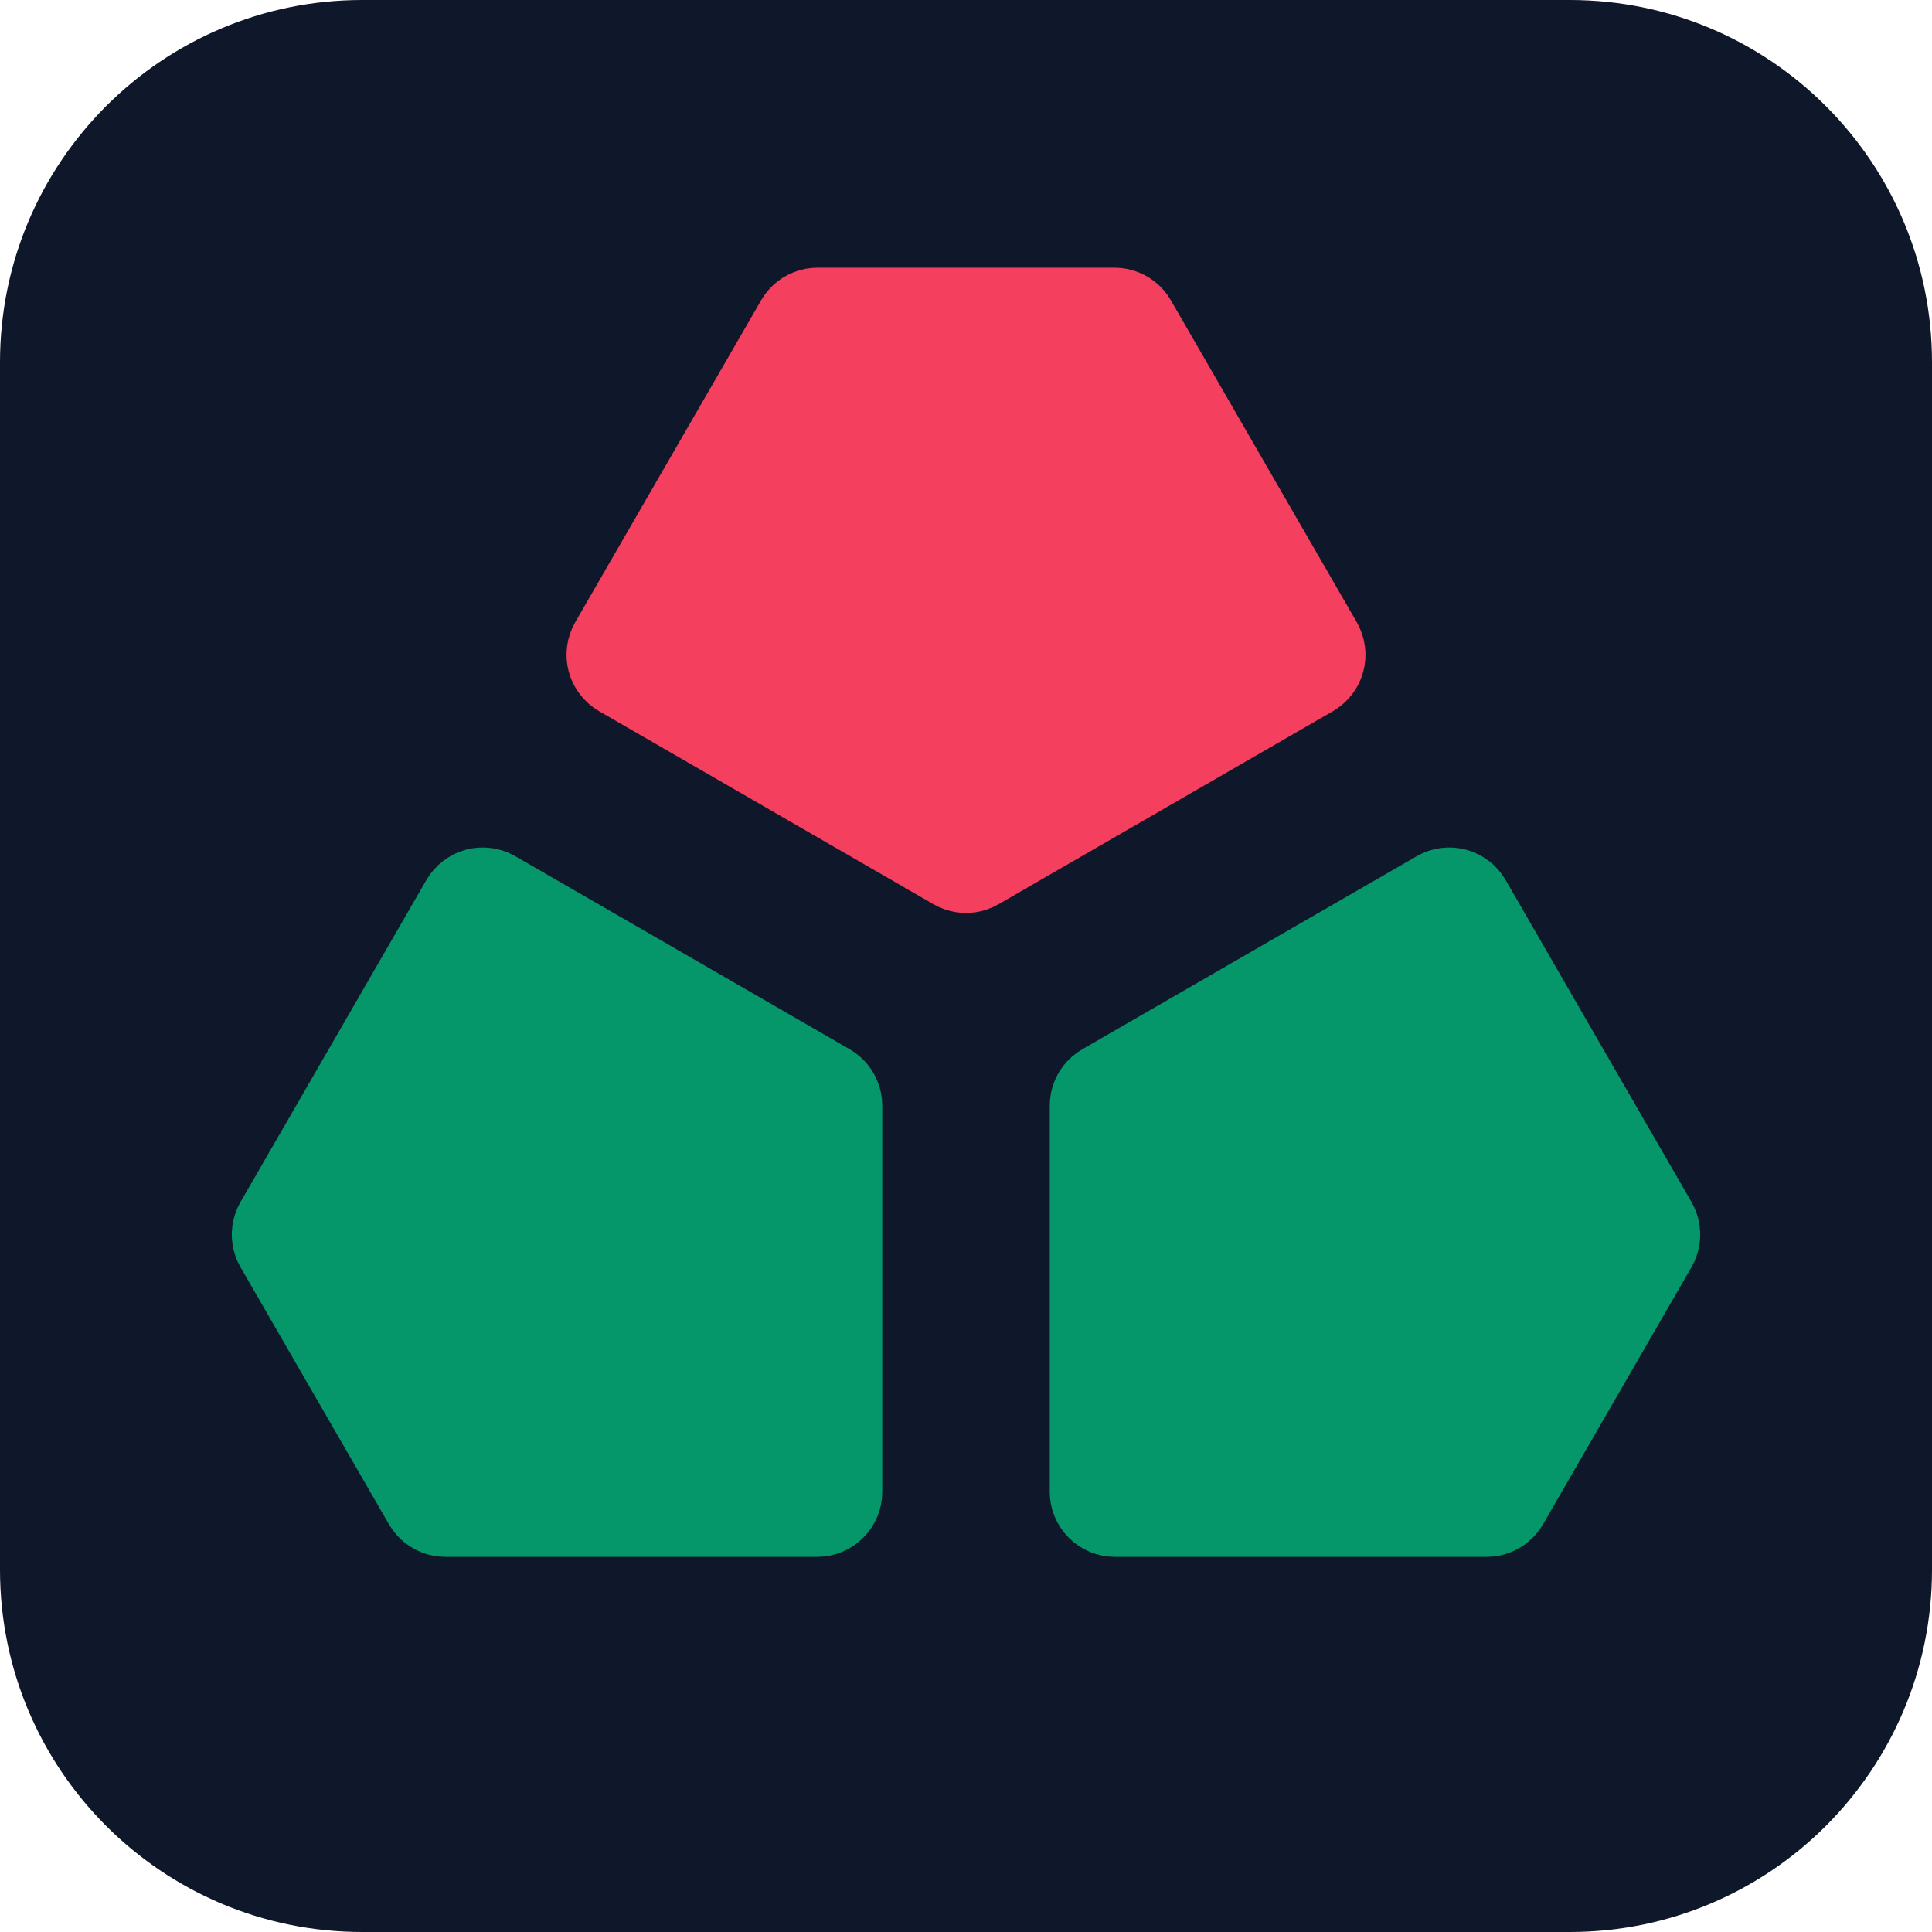
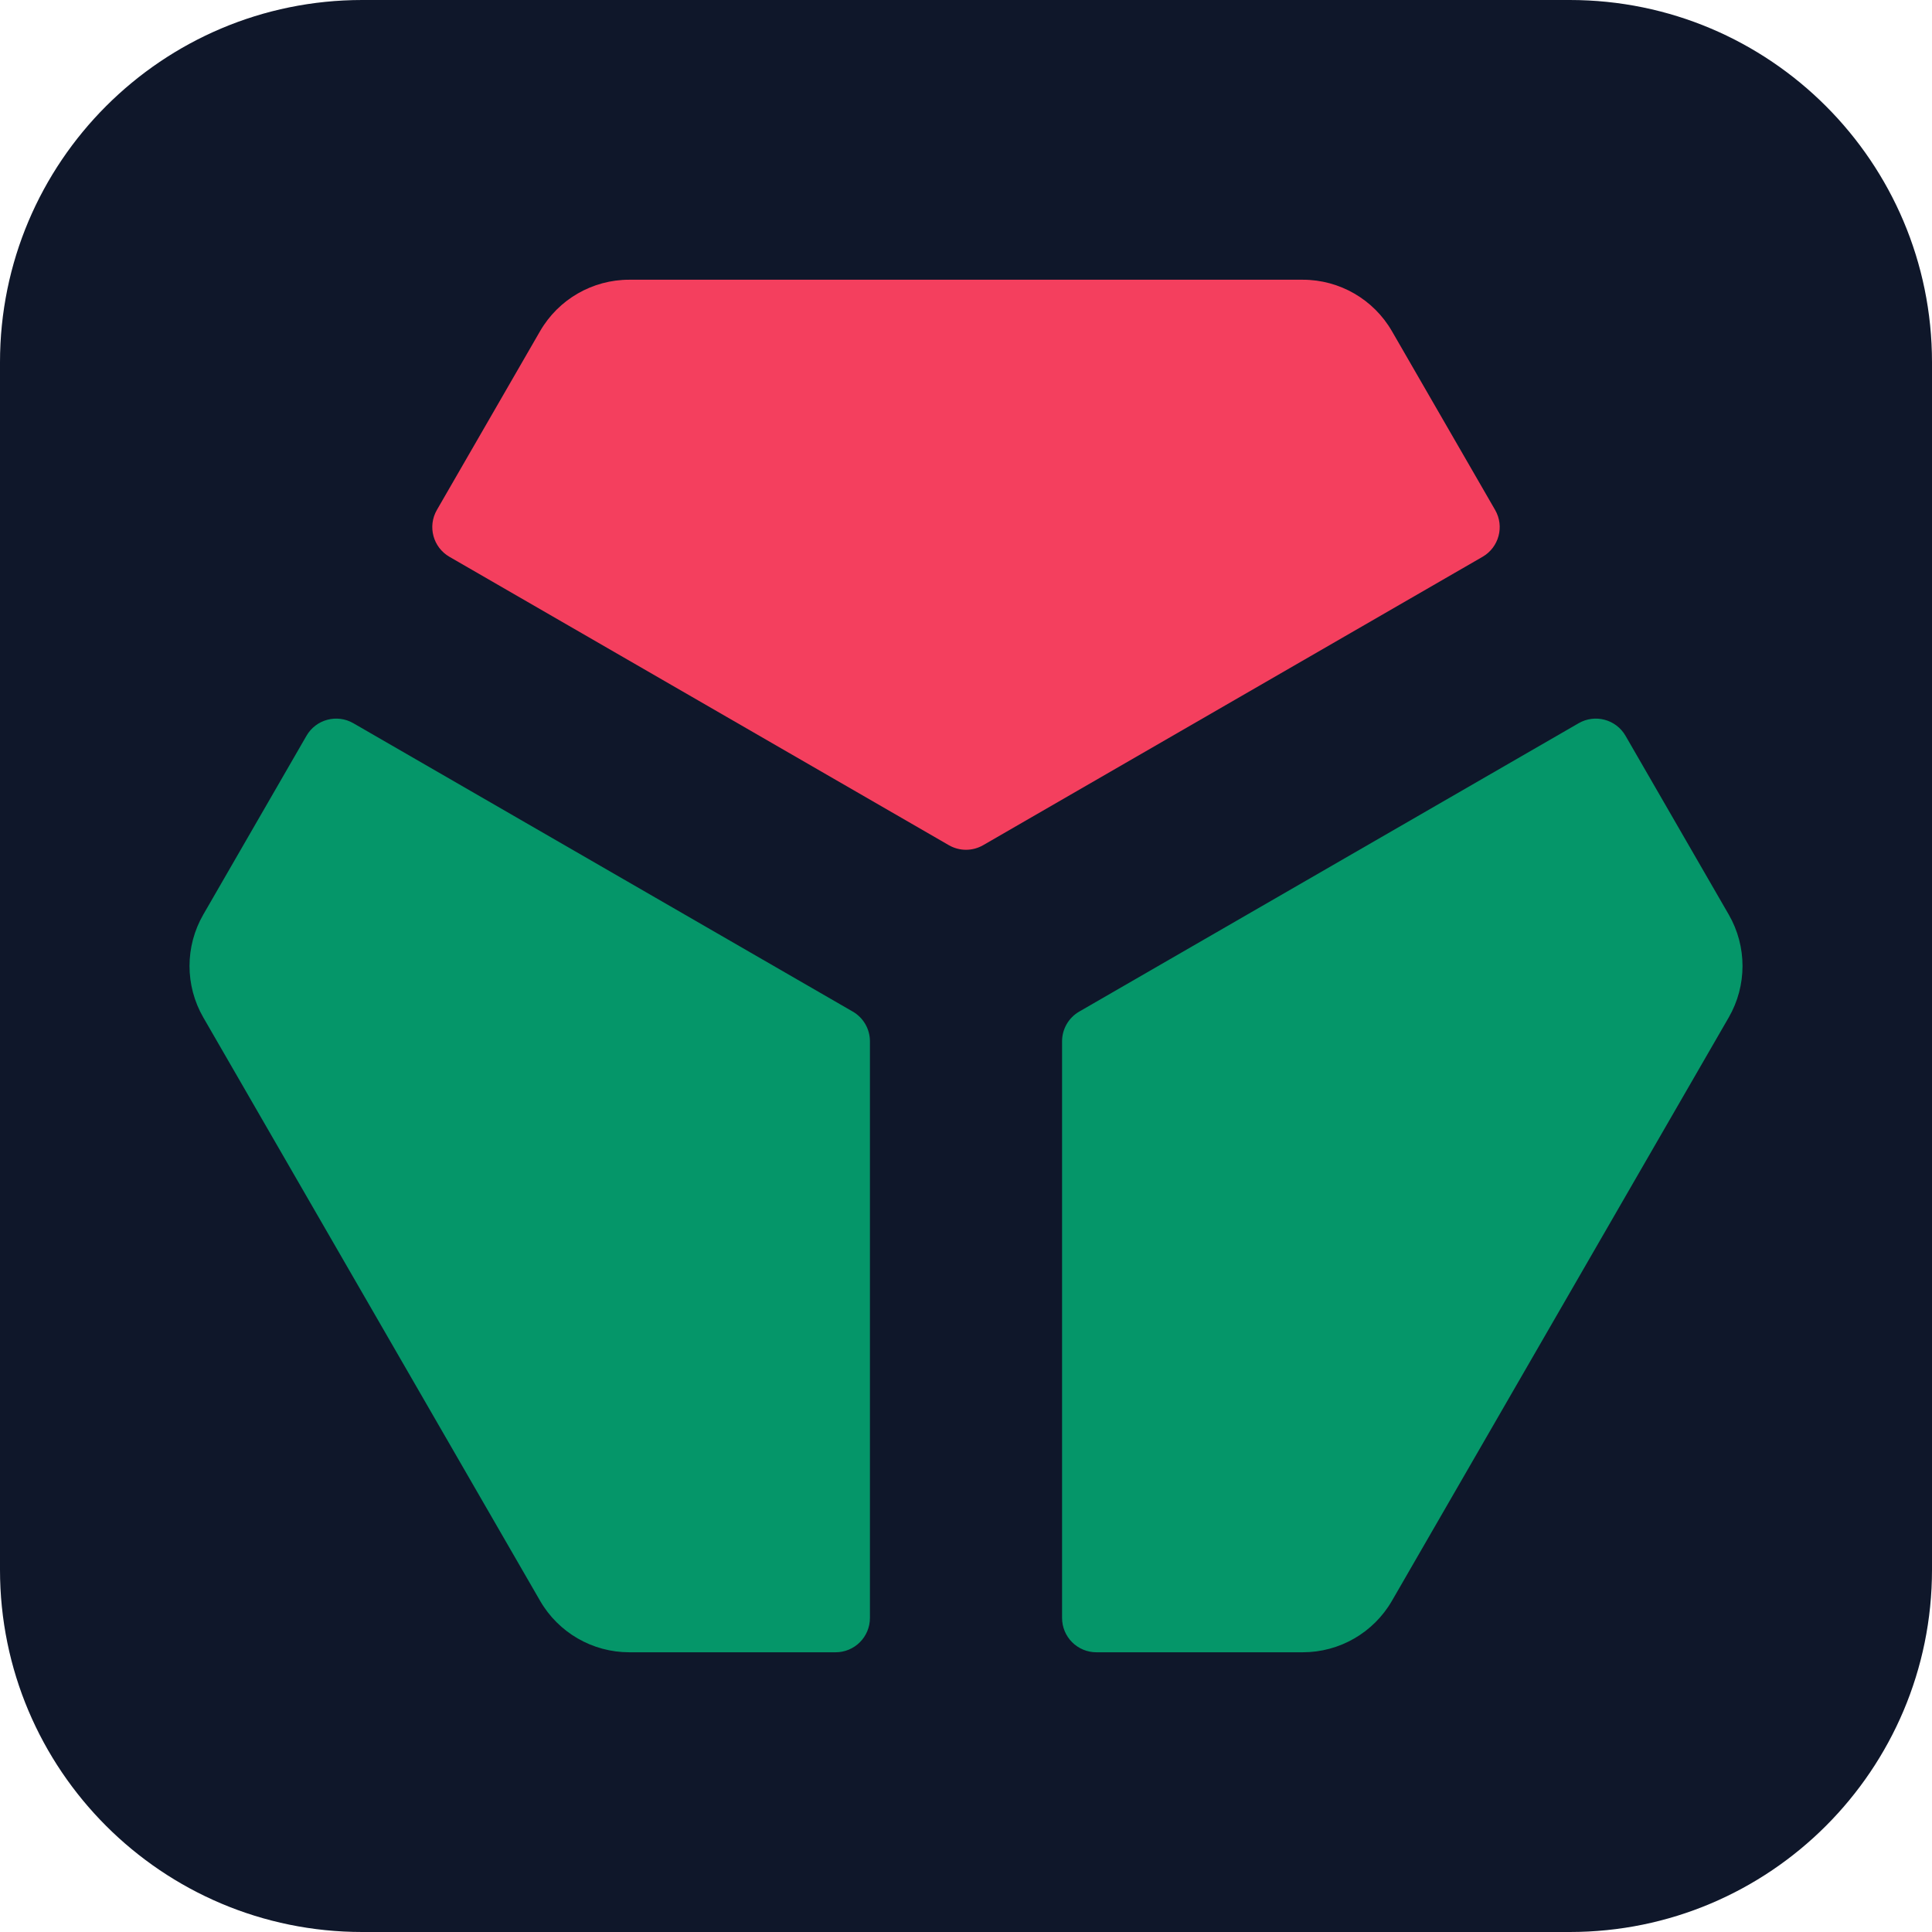
<svg xmlns="http://www.w3.org/2000/svg" viewBox="0 0 512 512" width="512" height="512">
  <rect width="100%" height="100%" rx="96" fill="#0F172A" />
-   <path d="M310.29,79.57 L309.41,78.19 L308.39,76.90 L307.26,75.71 L306.02,74.63 L304.68,73.68 L303.26,72.86 L301.76,72.18 L300.21,71.64 L298.61,71.25 L296.99,71.02 L295.35,70.94 L216.65,70.94 L215.01,71.02 L213.39,71.25 L211.79,71.64 L210.24,72.18 L208.74,72.86 L207.32,73.68 L205.98,74.63 L204.74,75.71 L203.61,76.90 L202.59,78.19 L201.71,79.57 L152.44,164.89 L151.67,166.40 L151.05,167.98 L150.58,169.60 L150.28,171.27 L150.14,172.96 L150.17,174.65 L150.36,176.34 L150.72,177.99 L151.24,179.60 L151.91,181.16 L152.73,182.64 L153.70,184.03 L154.79,185.32 L156.01,186.50 L157.34,187.55 L158.76,188.47 L247.37,239.63 L248.83,240.38 L250.36,240.99 L251.93,241.46 L253.54,241.77 L255.18,241.92 L256.82,241.92 L258.46,241.77 L260.07,241.46 L261.64,240.99 L263.17,240.38 L264.63,239.63 L353.24,188.47 L354.66,187.55 L355.99,186.50 L357.21,185.32 L358.30,184.03 L359.27,182.64 L360.09,181.16 L360.76,179.60 L361.28,177.99 L361.64,176.34 L361.83,174.65 L361.86,172.96 L361.72,171.27 L361.42,169.60 L360.95,167.98 L360.33,166.40 L359.56,164.89 Z" fill="#F43F5E" />
-   <path d="M393.97,412.59 L395.61,412.51 L397.24,412.28 L398.84,411.89 L400.39,411.35 L401.88,410.67 L403.30,409.85 L404.64,408.90 L405.88,407.82 L407.02,406.63 L408.03,405.34 L408.92,403.96 L448.27,335.81 L449.02,334.35 L449.63,332.82 L450.09,331.25 L450.40,329.63 L450.56,328.00 L450.56,326.36 L450.40,324.72 L450.09,323.11 L449.63,321.53 L449.02,320.01 L448.27,318.55 L399.01,233.22 L398.09,231.80 L397.04,230.47 L395.86,229.26 L394.57,228.16 L393.17,227.20 L391.69,226.37 L390.14,225.70 L388.53,225.18 L386.87,224.82 L385.19,224.63 L383.49,224.60 L381.81,224.74 L380.14,225.04 L378.51,225.51 L376.94,226.13 L375.43,226.91 L286.82,278.06 L285.44,278.95 L284.15,279.97 L282.96,281.10 L281.88,282.34 L280.93,283.68 L280.11,285.10 L279.43,286.60 L278.89,288.15 L278.50,289.75 L278.27,291.37 L278.19,293.01 L278.19,395.33 L278.27,397.02 L278.52,398.70 L278.93,400.34 L279.50,401.93 L280.23,403.46 L281.10,404.92 L282.11,406.28 L283.25,407.53 L284.50,408.67 L285.86,409.68 L287.31,410.55 L288.85,411.27 L290.44,411.84 L292.08,412.26 L293.76,412.50 L295.45,412.59 Z" fill="#059669" />
-   <path d="M63.73,318.55 L62.98,320.01 L62.37,321.53 L61.91,323.11 L61.60,324.72 L61.44,326.36 L61.44,328.00 L61.60,329.63 L61.91,331.25 L62.37,332.82 L62.98,334.35 L63.73,335.81 L103.08,403.96 L103.97,405.34 L104.98,406.63 L106.12,407.82 L107.36,408.90 L108.70,409.85 L110.12,410.67 L111.61,411.35 L113.16,411.89 L114.76,412.28 L116.39,412.51 L118.03,412.59 L216.55,412.59 L218.24,412.50 L219.92,412.26 L221.56,411.84 L223.15,411.27 L224.69,410.55 L226.14,409.68 L227.50,408.67 L228.75,407.53 L229.89,406.28 L230.90,404.92 L231.77,403.46 L232.50,401.93 L233.07,400.34 L233.48,398.70 L233.73,397.02 L233.81,395.33 L233.81,293.01 L233.73,291.37 L233.50,289.75 L233.11,288.15 L232.57,286.60 L231.89,285.10 L231.07,283.68 L230.12,282.34 L229.04,281.10 L227.85,279.97 L226.56,278.95 L225.18,278.06 L136.57,226.91 L135.06,226.13 L133.49,225.51 L131.86,225.04 L130.19,224.74 L128.51,224.60 L126.81,224.63 L125.13,224.82 L123.47,225.18 L121.86,225.70 L120.31,226.37 L118.83,227.20 L117.43,228.16 L116.14,229.26 L114.96,230.47 L113.91,231.80 L112.99,233.22 Z" fill="#059669" />
+   <path d="M115.78 135.14L143.12 87.77A27.28 27.28 0 0 1 166.75 74.13L345.25 74.13A27.28 27.28 0 0 1 368.88 87.77L396.22 135.14A9.09 9.09 0 0 1 392.89 147.56L260.55 223.98A9.09 9.09 0 0 1 251.45 223.98L119.11 147.56A9.09 9.09 0 0 1 115.78 135.14Z" fill="#F43F5E" />
+   <path d="M458.13 269.64L368.88 424.23A27.28 27.28 0 0 1 345.25 437.87L290.55 437.87A9.09 9.09 0 0 1 281.46 428.77L281.46 275.95A9.09 9.09 0 0 1 286.01 268.08L418.36 191.66A9.09 9.09 0 0 1 430.78 194.99L458.13 242.36A27.28 27.28 0 0 1 458.13 269.64Z" fill="#059669" />
+   <path d="M221.45 437.87L166.75 437.87A27.28 27.28 0 0 1 143.13 424.23L53.88 269.64A27.28 27.28 0 0 1 53.88 242.36L81.22 194.99A9.09 9.09 0 0 1 93.64 191.66L225.99 268.08A9.09 9.09 0 0 1 230.54 275.95L230.54 428.77A9.09 9.09 0 0 1 221.45 437.87Z" fill="#059669" />
</svg>
